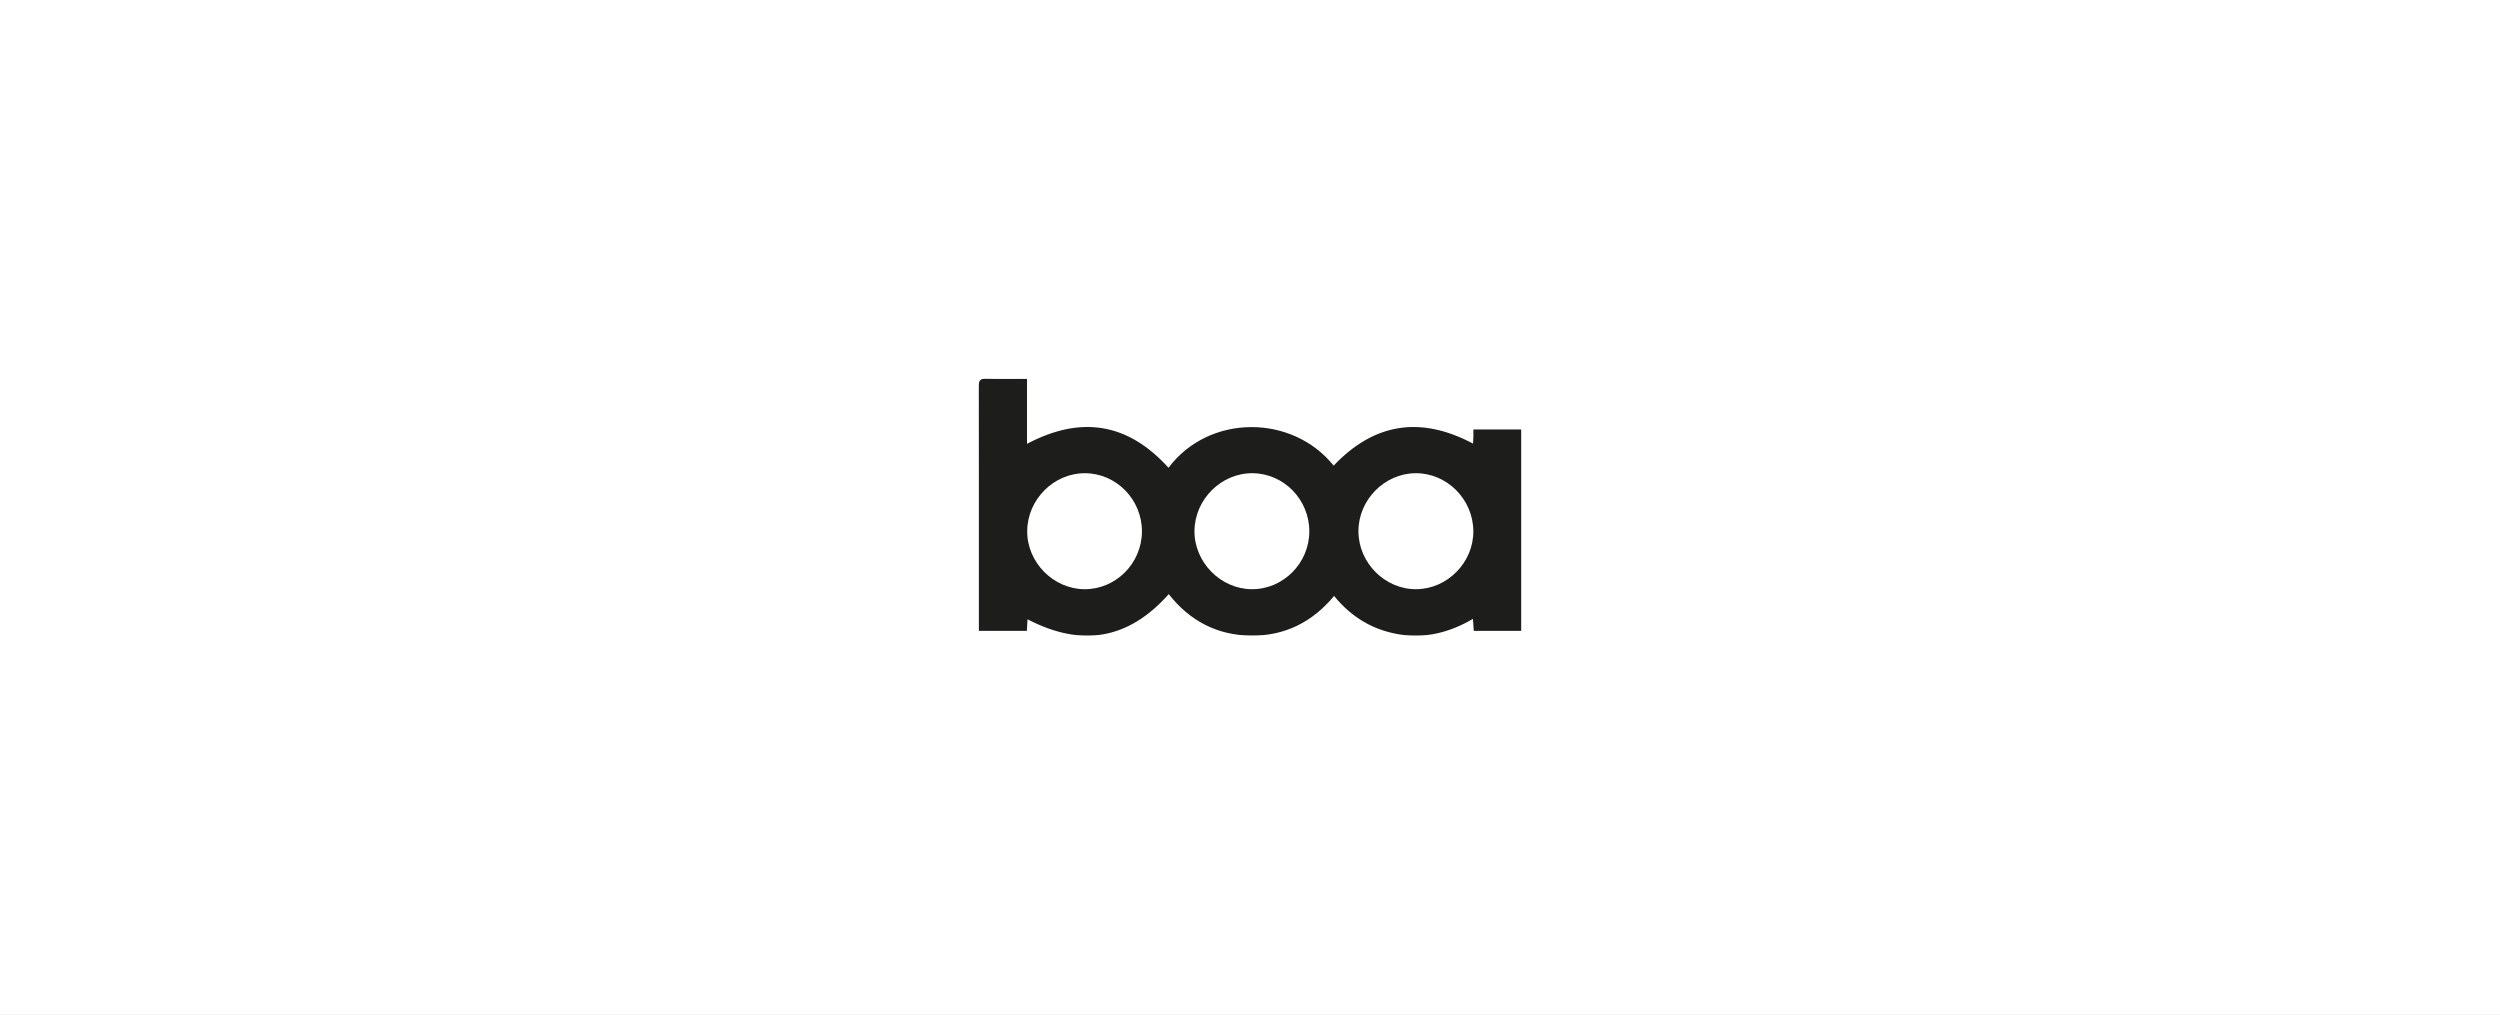
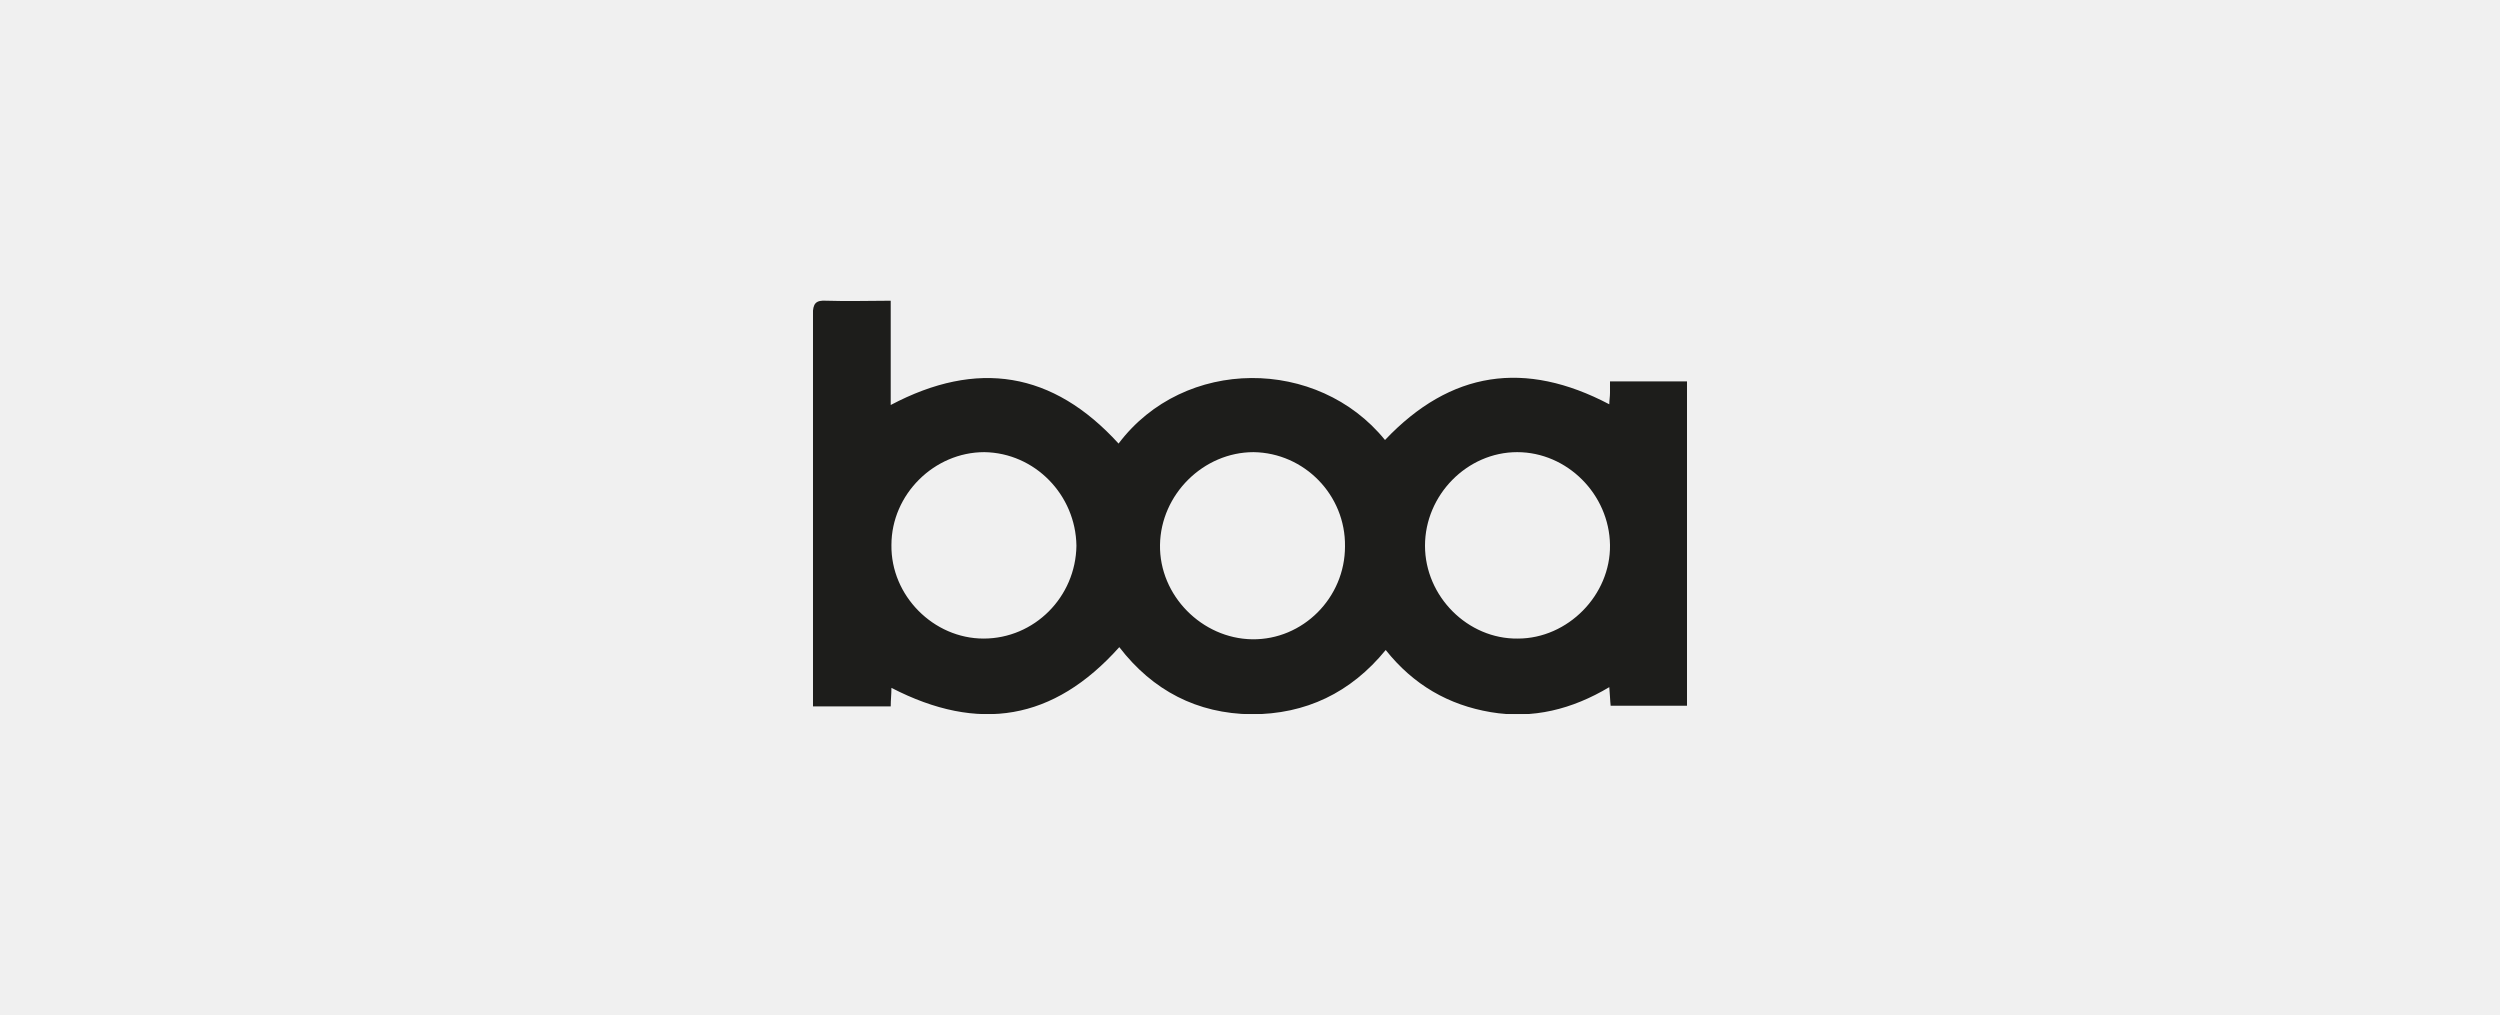
- <svg xmlns="http://www.w3.org/2000/svg" xmlns:xlink="http://www.w3.org/1999/xlink" width="350px" height="142px" viewBox="0 0 350 142" version="1.1">
-   <defs>
-     <polygon id="path-1" points="0 0 76 0 76 36 0 36" />
-   </defs>
-   <g id="Web" stroke="none" stroke-width="1" fill="none" fill-rule="evenodd">
+ <svg xmlns="http://www.w3.org/2000/svg" version="1.1" id="图层_1" x="0px" y="0px" viewBox="0 0 350 142" style="enable-background:new 0 0 350 142;" xml:space="preserve">
+   <style type="text/css">
+ 	.st0{filter:url(#Adobe_OpacityMaskFilter);}
+ 	.st1{fill-rule:evenodd;clip-rule:evenodd;fill:#FFFFFF;}
+ 	.st2{mask:url(#mask-2_1_);fill-rule:evenodd;clip-rule:evenodd;fill:#1D1D1B;}
+ </style>
+   <g id="Web">
    <g id="About-us" transform="translate(-925, -5852)">
      <g id="Group-4-Copy-8" transform="translate(925, 5852)">
-         <rect id="Rectangle" fill="#FFFFFF" x="0" y="0" width="350" height="142" />
        <g id="Group-3" transform="translate(137, 53)">
-           <mask id="mask-2" fill="white">
-             <use xlink:href="#path-1" />
+           <g id="Clip-2">
+ 				</g>
+           <defs>
+             <filter id="Adobe_OpacityMaskFilter" filterUnits="userSpaceOnUse" x="-23.2" y="-11" width="122.4" height="58">
+               <feColorMatrix type="matrix" values="1 0 0 0 0  0 1 0 0 0  0 0 1 0 0  0 0 0 1 0" />
+             </filter>
+           </defs>
+           <mask maskUnits="userSpaceOnUse" x="-23.2" y="-11" width="122.4" height="58" id="mask-2_1_">
+             <g class="st0">
+               <polygon id="path-1_1_" class="st1" points="-23.2,-11 99.2,-11 99.2,47 -23.2,47       " />
+             </g>
          </mask>
-           <g id="Clip-2" />
-           <path d="M14.893,13.25 C10.529,13.236 6.847,16.919 6.809,21.333 C6.771,25.713 10.459,29.464 14.826,29.489 C19.221,29.514 22.857,25.859 22.871,21.401 C22.884,16.939 19.286,13.263 14.893,13.25 L14.893,13.25 Z M38.331,13.249 C33.965,13.231 30.267,16.914 30.227,21.319 C30.187,25.7 33.867,29.452 38.237,29.488 C42.63,29.524 46.286,25.864 46.304,21.414 C46.322,16.949 42.726,13.267 38.331,13.249 L38.331,13.249 Z M61.193,13.249 C56.822,13.271 53.163,16.995 53.181,21.402 C53.199,25.813 56.892,29.507 61.262,29.488 C65.636,29.47 69.311,25.725 69.267,21.331 C69.224,16.887 65.566,13.226 61.193,13.249 L61.193,13.249 Z M69.33,35.321 C69.292,34.767 69.258,34.278 69.214,33.641 C65.962,35.545 62.569,36.409 58.912,35.815 C55.239,35.217 52.215,33.428 49.771,30.431 C46.699,34.141 42.812,36.044 38.12,35.989 C33.415,35.933 29.569,33.932 26.624,30.179 C20.937,36.585 14.373,37.611 6.853,33.702 C6.823,34.24 6.794,34.751 6.762,35.325 L0.021,35.325 L0.021,34.258 C0.021,23.242 0.033,12.225 5.69204679e-05,1.209 C-0.003,0.264 0.222,-0.038 1.173,0.004 C3.007,0.085 4.847,0.027 6.783,0.027 L6.783,9.137 C14.301,5.157 20.89,6.178 26.59,12.487 C32.276,4.924 43.909,4.967 49.711,12.186 C55.411,6.194 61.889,5.212 69.227,9.105 C69.242,8.778 69.263,8.452 69.272,8.126 C69.279,7.816 69.273,7.506 69.273,7.127 L76,7.127 L76,35.321 L69.33,35.321 Z" id="Fill-1" fill="#1D1D1B" mask="url(#mask-2)" />
+           <path id="Fill-1" class="st2" d="M0.8,10.3c-7,0-13,5.9-13,13c-0.1,7.1,5.9,13.1,12.9,13.1c7.1,0,12.9-5.8,13-13      C13.6,16.3,7.9,10.4,0.8,10.3L0.8,10.3z M38.5,10.3c-7,0-13,5.9-13.1,13c-0.1,7.1,5.9,13.1,12.9,13.2c7.1,0.1,13-5.8,13-13      C51.4,16.3,45.6,10.4,38.5,10.3L38.5,10.3z M75.4,10.3c-7,0-12.9,6-12.9,13.1c0,7.1,6,13.1,13,13c7,0,13-6.1,12.9-13.1      C88.3,16.2,82.4,10.3,75.4,10.3L75.4,10.3z M88.5,45.9c-0.1-0.9-0.1-1.7-0.2-2.7c-5.2,3.1-10.7,4.5-16.6,3.5      c-5.9-1-10.8-3.8-14.7-8.7c-4.9,6-11.2,9-18.8,9c-7.6-0.1-13.8-3.3-18.5-9.4c-9.2,10.3-19.7,12-31.9,5.7c0,0.9-0.1,1.7-0.1,2.6      h-10.9v-1.7c0-17.7,0-35.5,0-53.2c0-1.5,0.4-2,1.9-1.9c3,0.1,5.9,0,9,0V3.7C-0.2-2.7,10.4-1,19.6,9.1C28.8-3.1,47.5-3,56.9,8.6      c9.2-9.7,19.6-11.2,31.4-5c0-0.5,0.1-1.1,0.1-1.6c0-0.5,0-1,0-1.6h10.8v45.4H88.5z" />
        </g>
      </g>
    </g>
  </g>
</svg>
